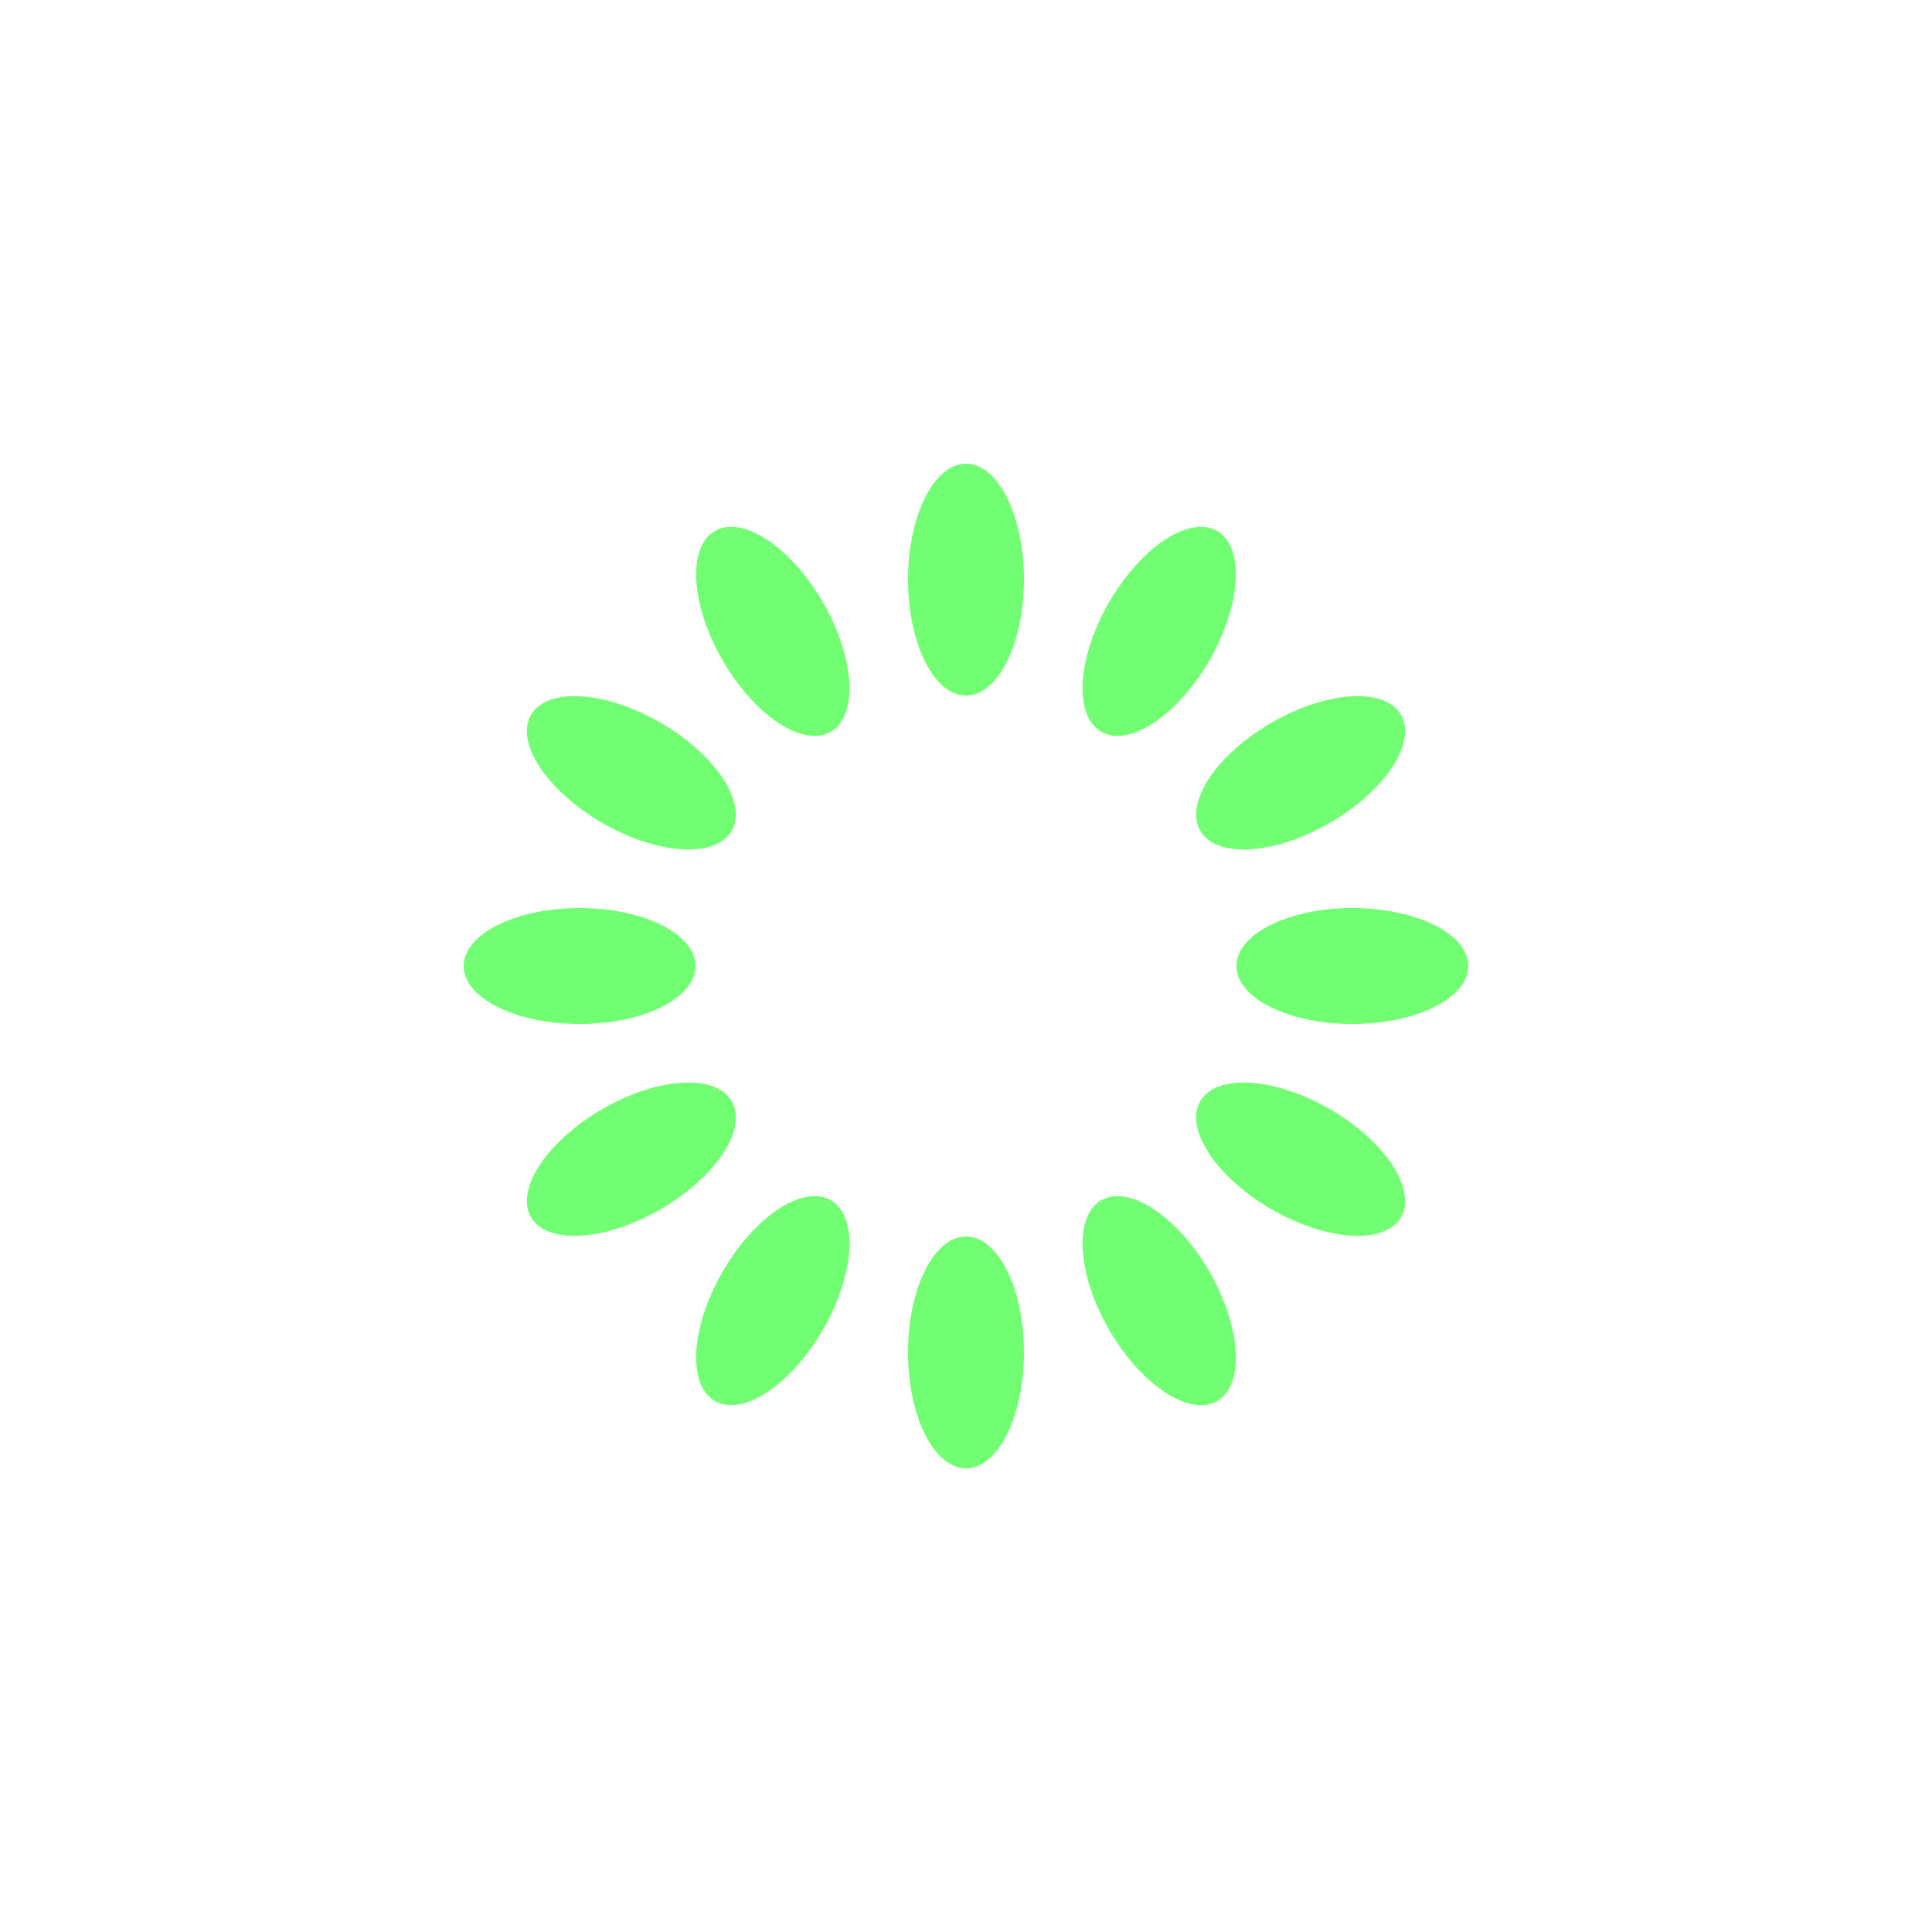
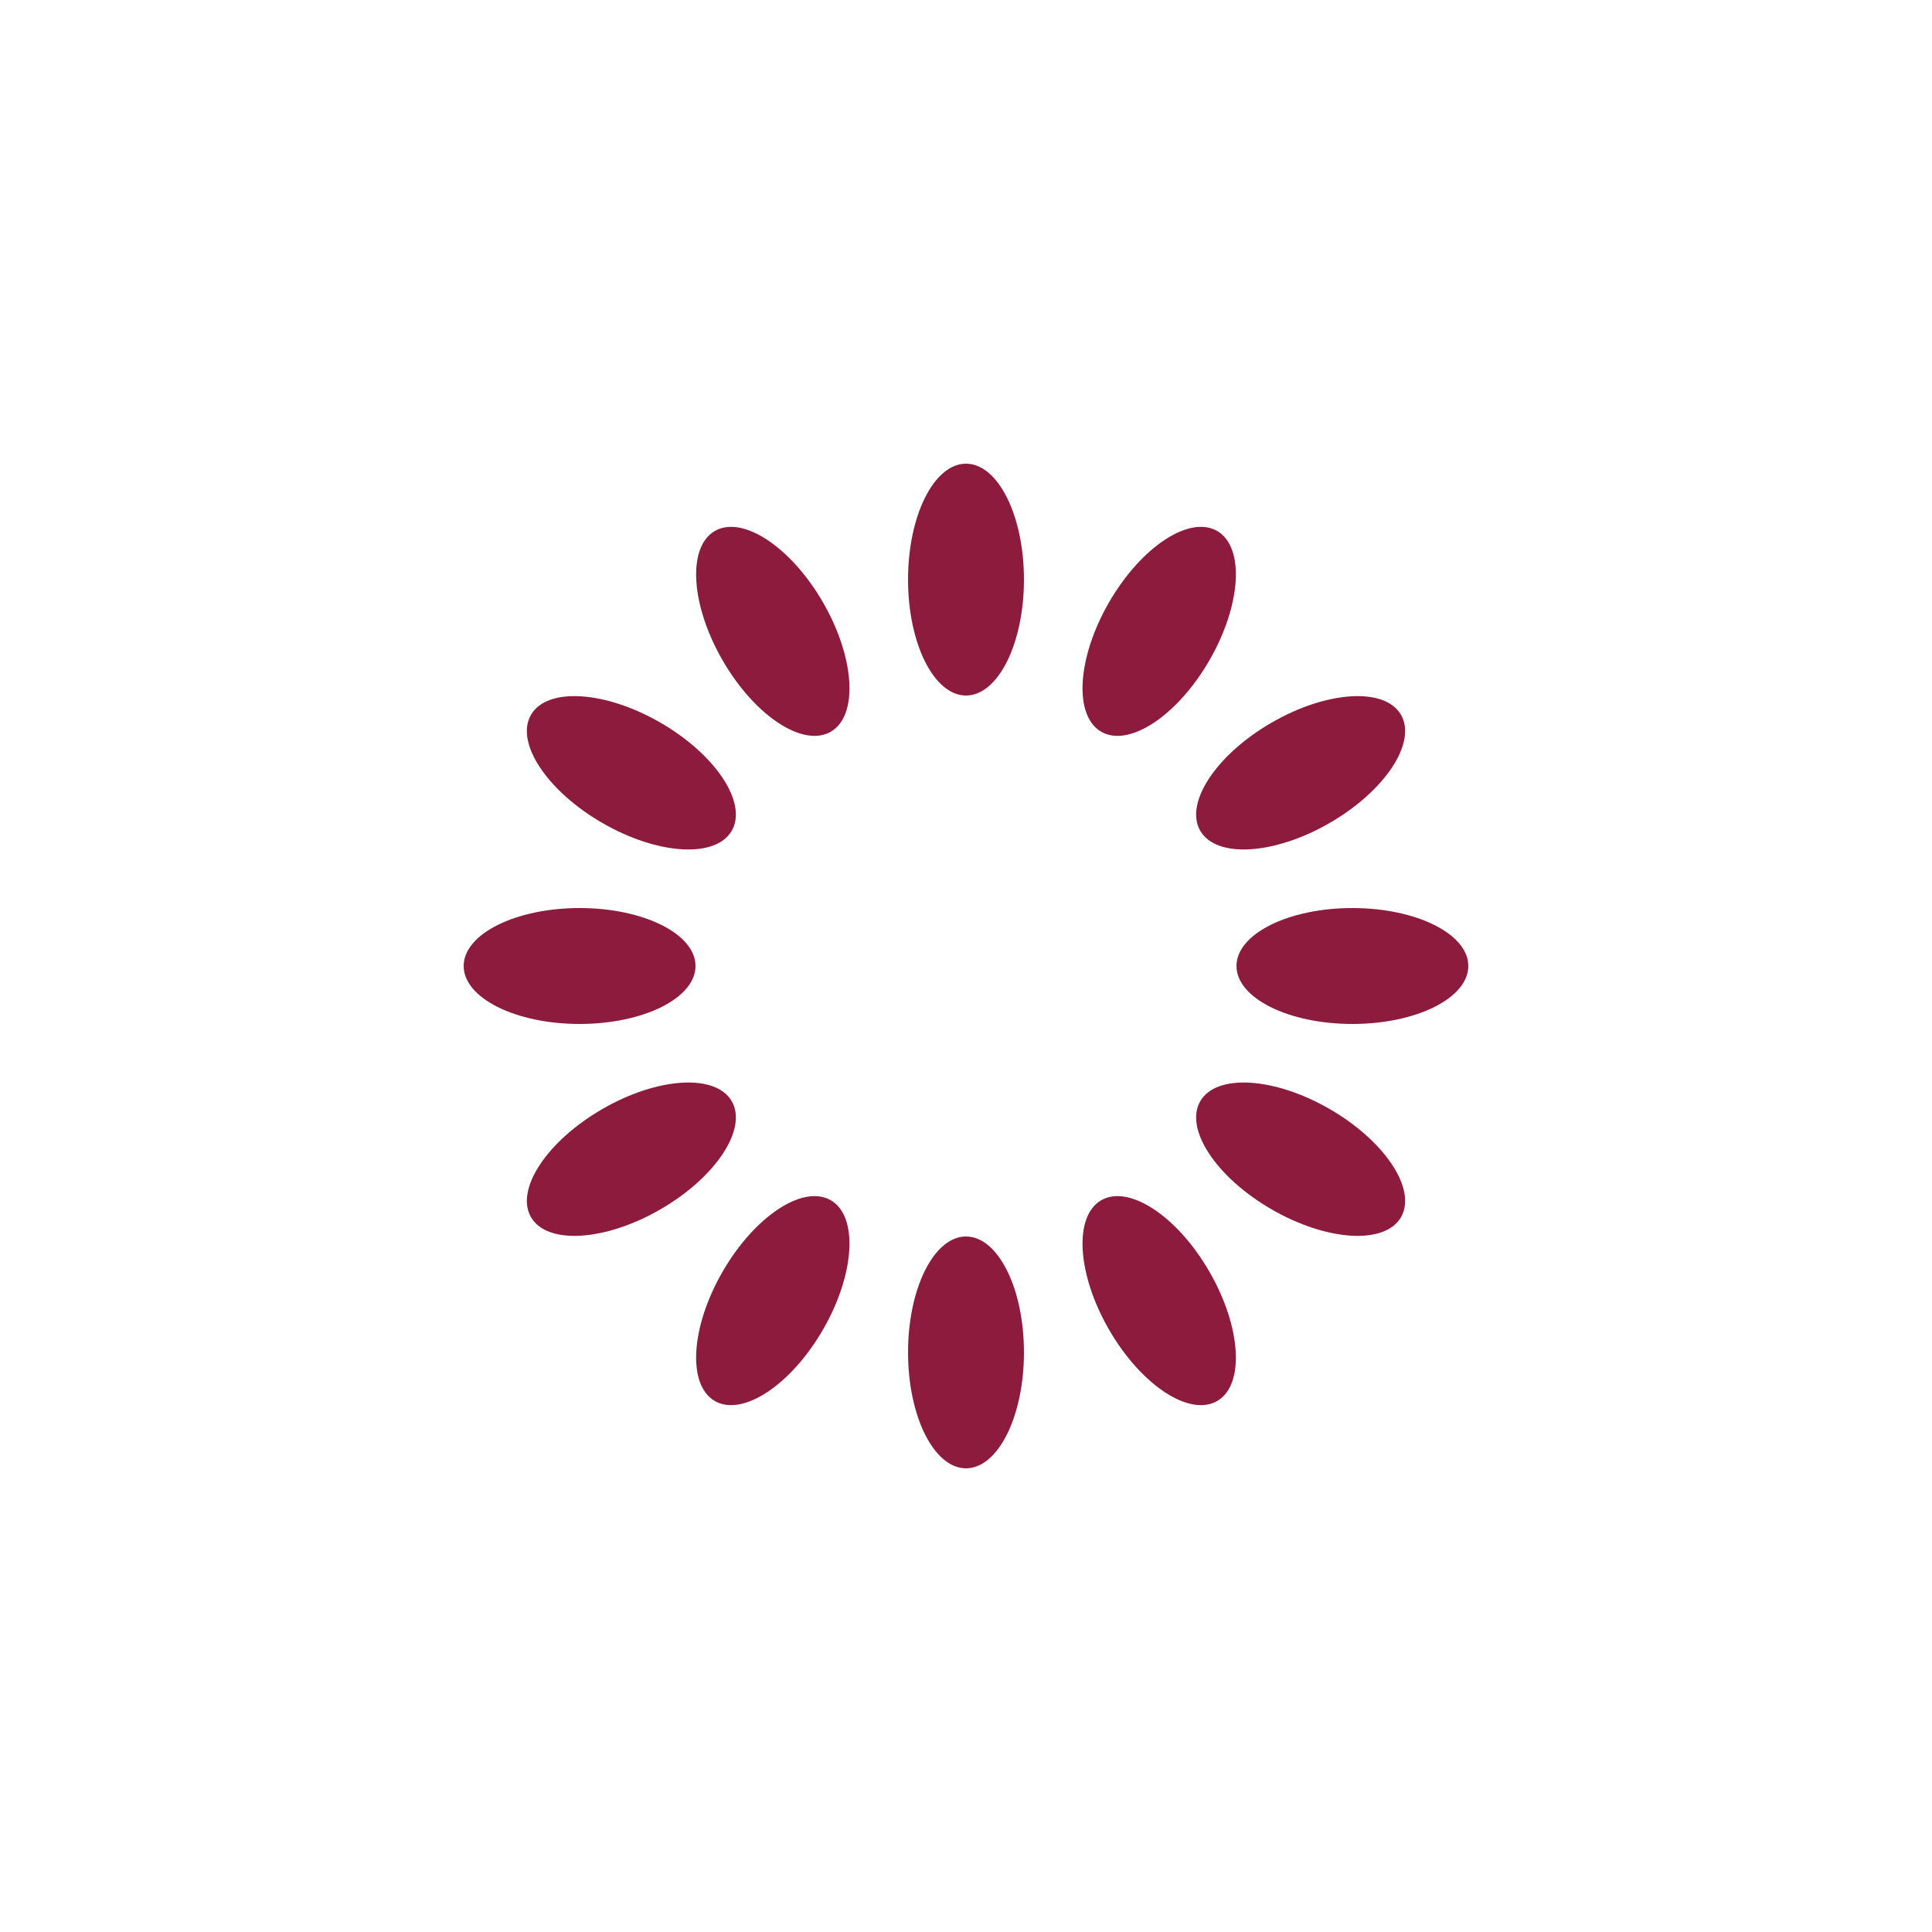
<svg xmlns="http://www.w3.org/2000/svg" style="margin:auto;background:#fff;display:block;" width="111px" height="111px" viewBox="0 0 100 100" preserveAspectRatio="xMidYMid">
  <g transform="rotate(0 50 50)">
-     <rect x="47" y="24" rx="3" ry="6" width="6" height="12" fill="#71fe72">
+     <rect x="47" y="24" rx="3" ry="6" width="6" height="12" fill="#8d1b3d">
      <animate attributeName="opacity" values="1;0" keyTimes="0;1" dur="1s" begin="-0.917s" repeatCount="indefinite" />
    </rect>
  </g>
  <g transform="rotate(30 50 50)">
-     <rect x="47" y="24" rx="3" ry="6" width="6" height="12" fill="#71fe72">
+     <rect x="47" y="24" rx="3" ry="6" width="6" height="12" fill="#8d1b3d">
      <animate attributeName="opacity" values="1;0" keyTimes="0;1" dur="1s" begin="-0.833s" repeatCount="indefinite" />
    </rect>
  </g>
  <g transform="rotate(60 50 50)">
-     <rect x="47" y="24" rx="3" ry="6" width="6" height="12" fill="#71fe72">
+     <rect x="47" y="24" rx="3" ry="6" width="6" height="12" fill="#8d1b3d">
      <animate attributeName="opacity" values="1;0" keyTimes="0;1" dur="1s" begin="-0.75s" repeatCount="indefinite" />
    </rect>
  </g>
  <g transform="rotate(90 50 50)">
-     <rect x="47" y="24" rx="3" ry="6" width="6" height="12" fill="#71fe72">
+     <rect x="47" y="24" rx="3" ry="6" width="6" height="12" fill="#8d1b3d">
      <animate attributeName="opacity" values="1;0" keyTimes="0;1" dur="1s" begin="-0.667s" repeatCount="indefinite" />
    </rect>
  </g>
  <g transform="rotate(120 50 50)">
-     <rect x="47" y="24" rx="3" ry="6" width="6" height="12" fill="#71fe72">
+     <rect x="47" y="24" rx="3" ry="6" width="6" height="12" fill="#8d1b3d">
      <animate attributeName="opacity" values="1;0" keyTimes="0;1" dur="1s" begin="-0.583s" repeatCount="indefinite" />
    </rect>
  </g>
  <g transform="rotate(150 50 50)">
-     <rect x="47" y="24" rx="3" ry="6" width="6" height="12" fill="#71fe72">
+     <rect x="47" y="24" rx="3" ry="6" width="6" height="12" fill="#8d1b3d">
      <animate attributeName="opacity" values="1;0" keyTimes="0;1" dur="1s" begin="-0.5s" repeatCount="indefinite" />
    </rect>
  </g>
  <g transform="rotate(180 50 50)">
-     <rect x="47" y="24" rx="3" ry="6" width="6" height="12" fill="#71fe72">
+     <rect x="47" y="24" rx="3" ry="6" width="6" height="12" fill="#8d1b3d">
      <animate attributeName="opacity" values="1;0" keyTimes="0;1" dur="1s" begin="-0.417s" repeatCount="indefinite" />
    </rect>
  </g>
  <g transform="rotate(210 50 50)">
-     <rect x="47" y="24" rx="3" ry="6" width="6" height="12" fill="#71fe72">
+     <rect x="47" y="24" rx="3" ry="6" width="6" height="12" fill="#8d1b3d">
      <animate attributeName="opacity" values="1;0" keyTimes="0;1" dur="1s" begin="-0.333s" repeatCount="indefinite" />
    </rect>
  </g>
  <g transform="rotate(240 50 50)">
-     <rect x="47" y="24" rx="3" ry="6" width="6" height="12" fill="#71fe72">
+     <rect x="47" y="24" rx="3" ry="6" width="6" height="12" fill="#8d1b3d">
      <animate attributeName="opacity" values="1;0" keyTimes="0;1" dur="1s" begin="-0.25s" repeatCount="indefinite" />
    </rect>
  </g>
  <g transform="rotate(270 50 50)">
-     <rect x="47" y="24" rx="3" ry="6" width="6" height="12" fill="#71fe72">
+     <rect x="47" y="24" rx="3" ry="6" width="6" height="12" fill="#8d1b3d">
      <animate attributeName="opacity" values="1;0" keyTimes="0;1" dur="1s" begin="-0.167s" repeatCount="indefinite" />
    </rect>
  </g>
  <g transform="rotate(300 50 50)">
-     <rect x="47" y="24" rx="3" ry="6" width="6" height="12" fill="#71fe72">
+     <rect x="47" y="24" rx="3" ry="6" width="6" height="12" fill="#8d1b3d">
      <animate attributeName="opacity" values="1;0" keyTimes="0;1" dur="1s" begin="-0.083s" repeatCount="indefinite" />
    </rect>
  </g>
  <g transform="rotate(330 50 50)">
-     <rect x="47" y="24" rx="3" ry="6" width="6" height="12" fill="#71fe72">
+     <rect x="47" y="24" rx="3" ry="6" width="6" height="12" fill="#8d1b3d">
      <animate attributeName="opacity" values="1;0" keyTimes="0;1" dur="1s" begin="0s" repeatCount="indefinite" />
    </rect>
  </g>
</svg>
